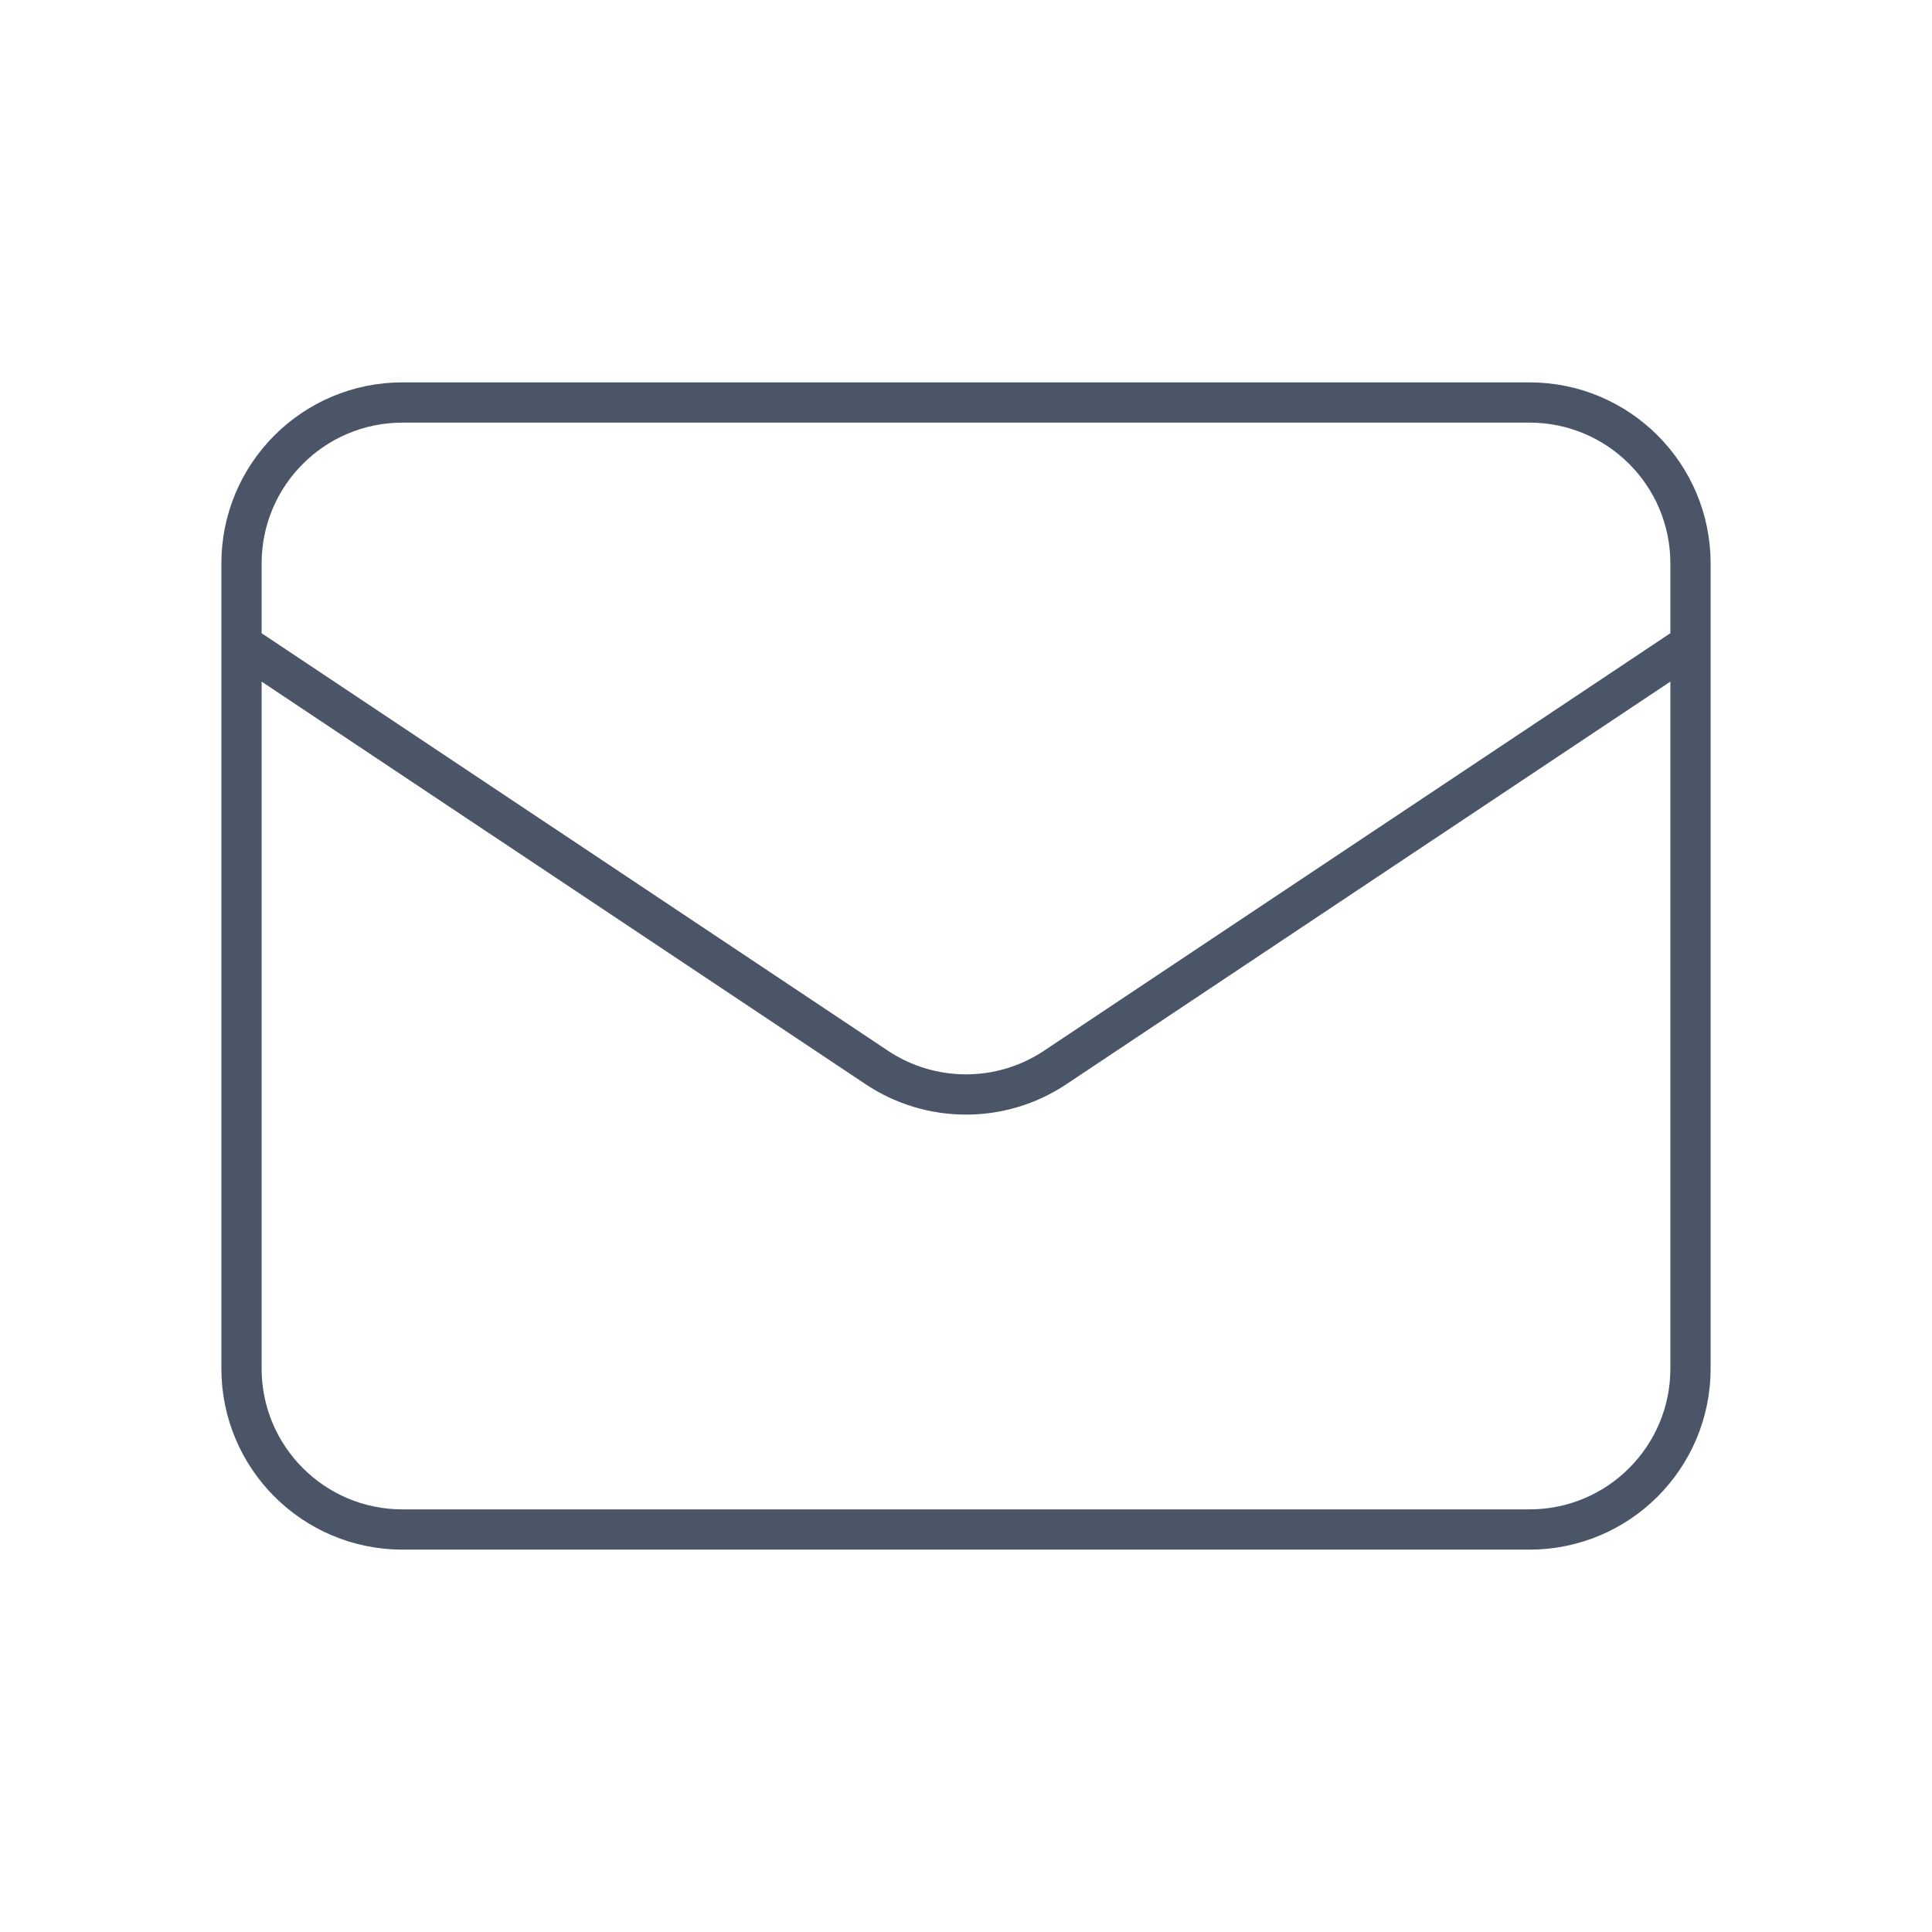
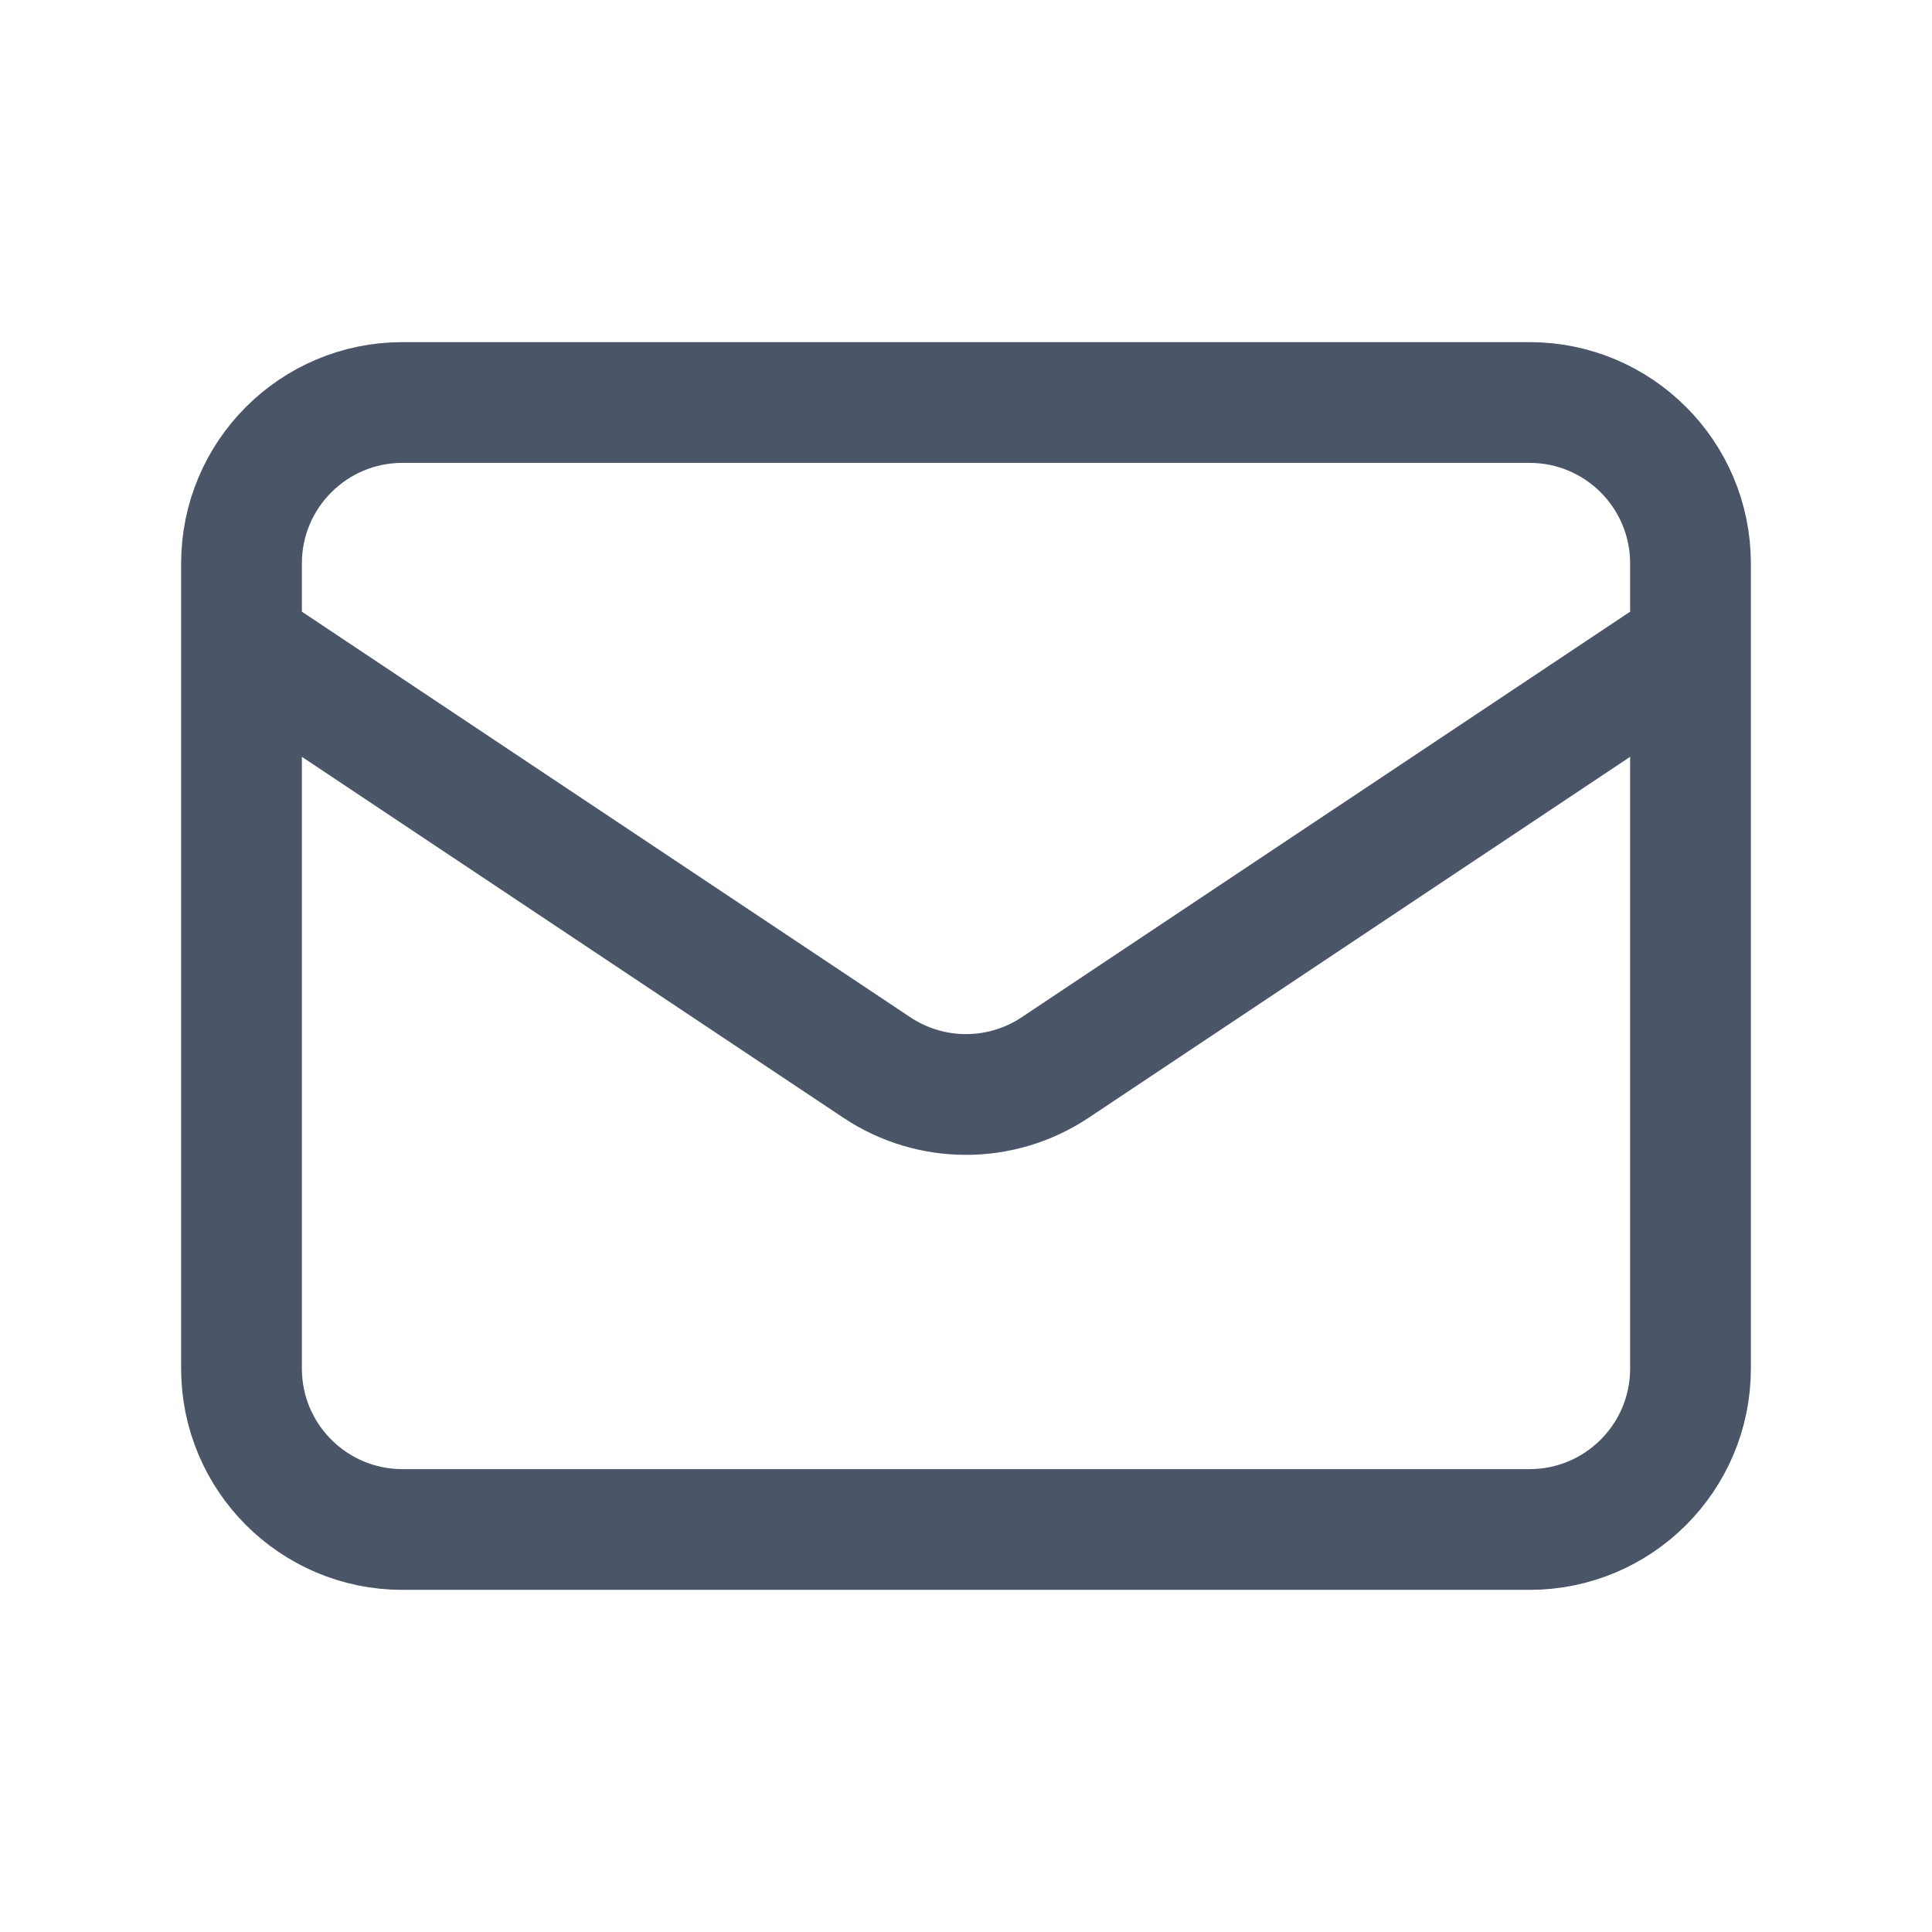
<svg xmlns="http://www.w3.org/2000/svg" width="24" height="24" viewBox="0 0 24 24" fill="none">
-   <path d="M3 8L10.891 13.26C11.562 13.708 12.438 13.708 13.109 13.26L21 8M5 19H19C20.105 19 21 18.105 21 17V7C21 5.895 20.105 5 19 5H5C3.895 5 3 5.895 3 7V17C3 18.105 3.895 19 5 19Z" stroke="#4A5568" stroke-width="0.5" stroke-linecap="round" stroke-linejoin="round" />
+   <path d="M3 8L10.891 13.26C11.562 13.708 12.438 13.708 13.109 13.26L21 8M5 19H19C20.105 19 21 18.105 21 17V7C21 5.895 20.105 5 19 5H5C3.895 5 3 5.895 3 7V17C3 18.105 3.895 19 5 19Z" stroke="#4A5568" stroke-width="1.5" stroke-linecap="round" stroke-linejoin="round" />
</svg>
